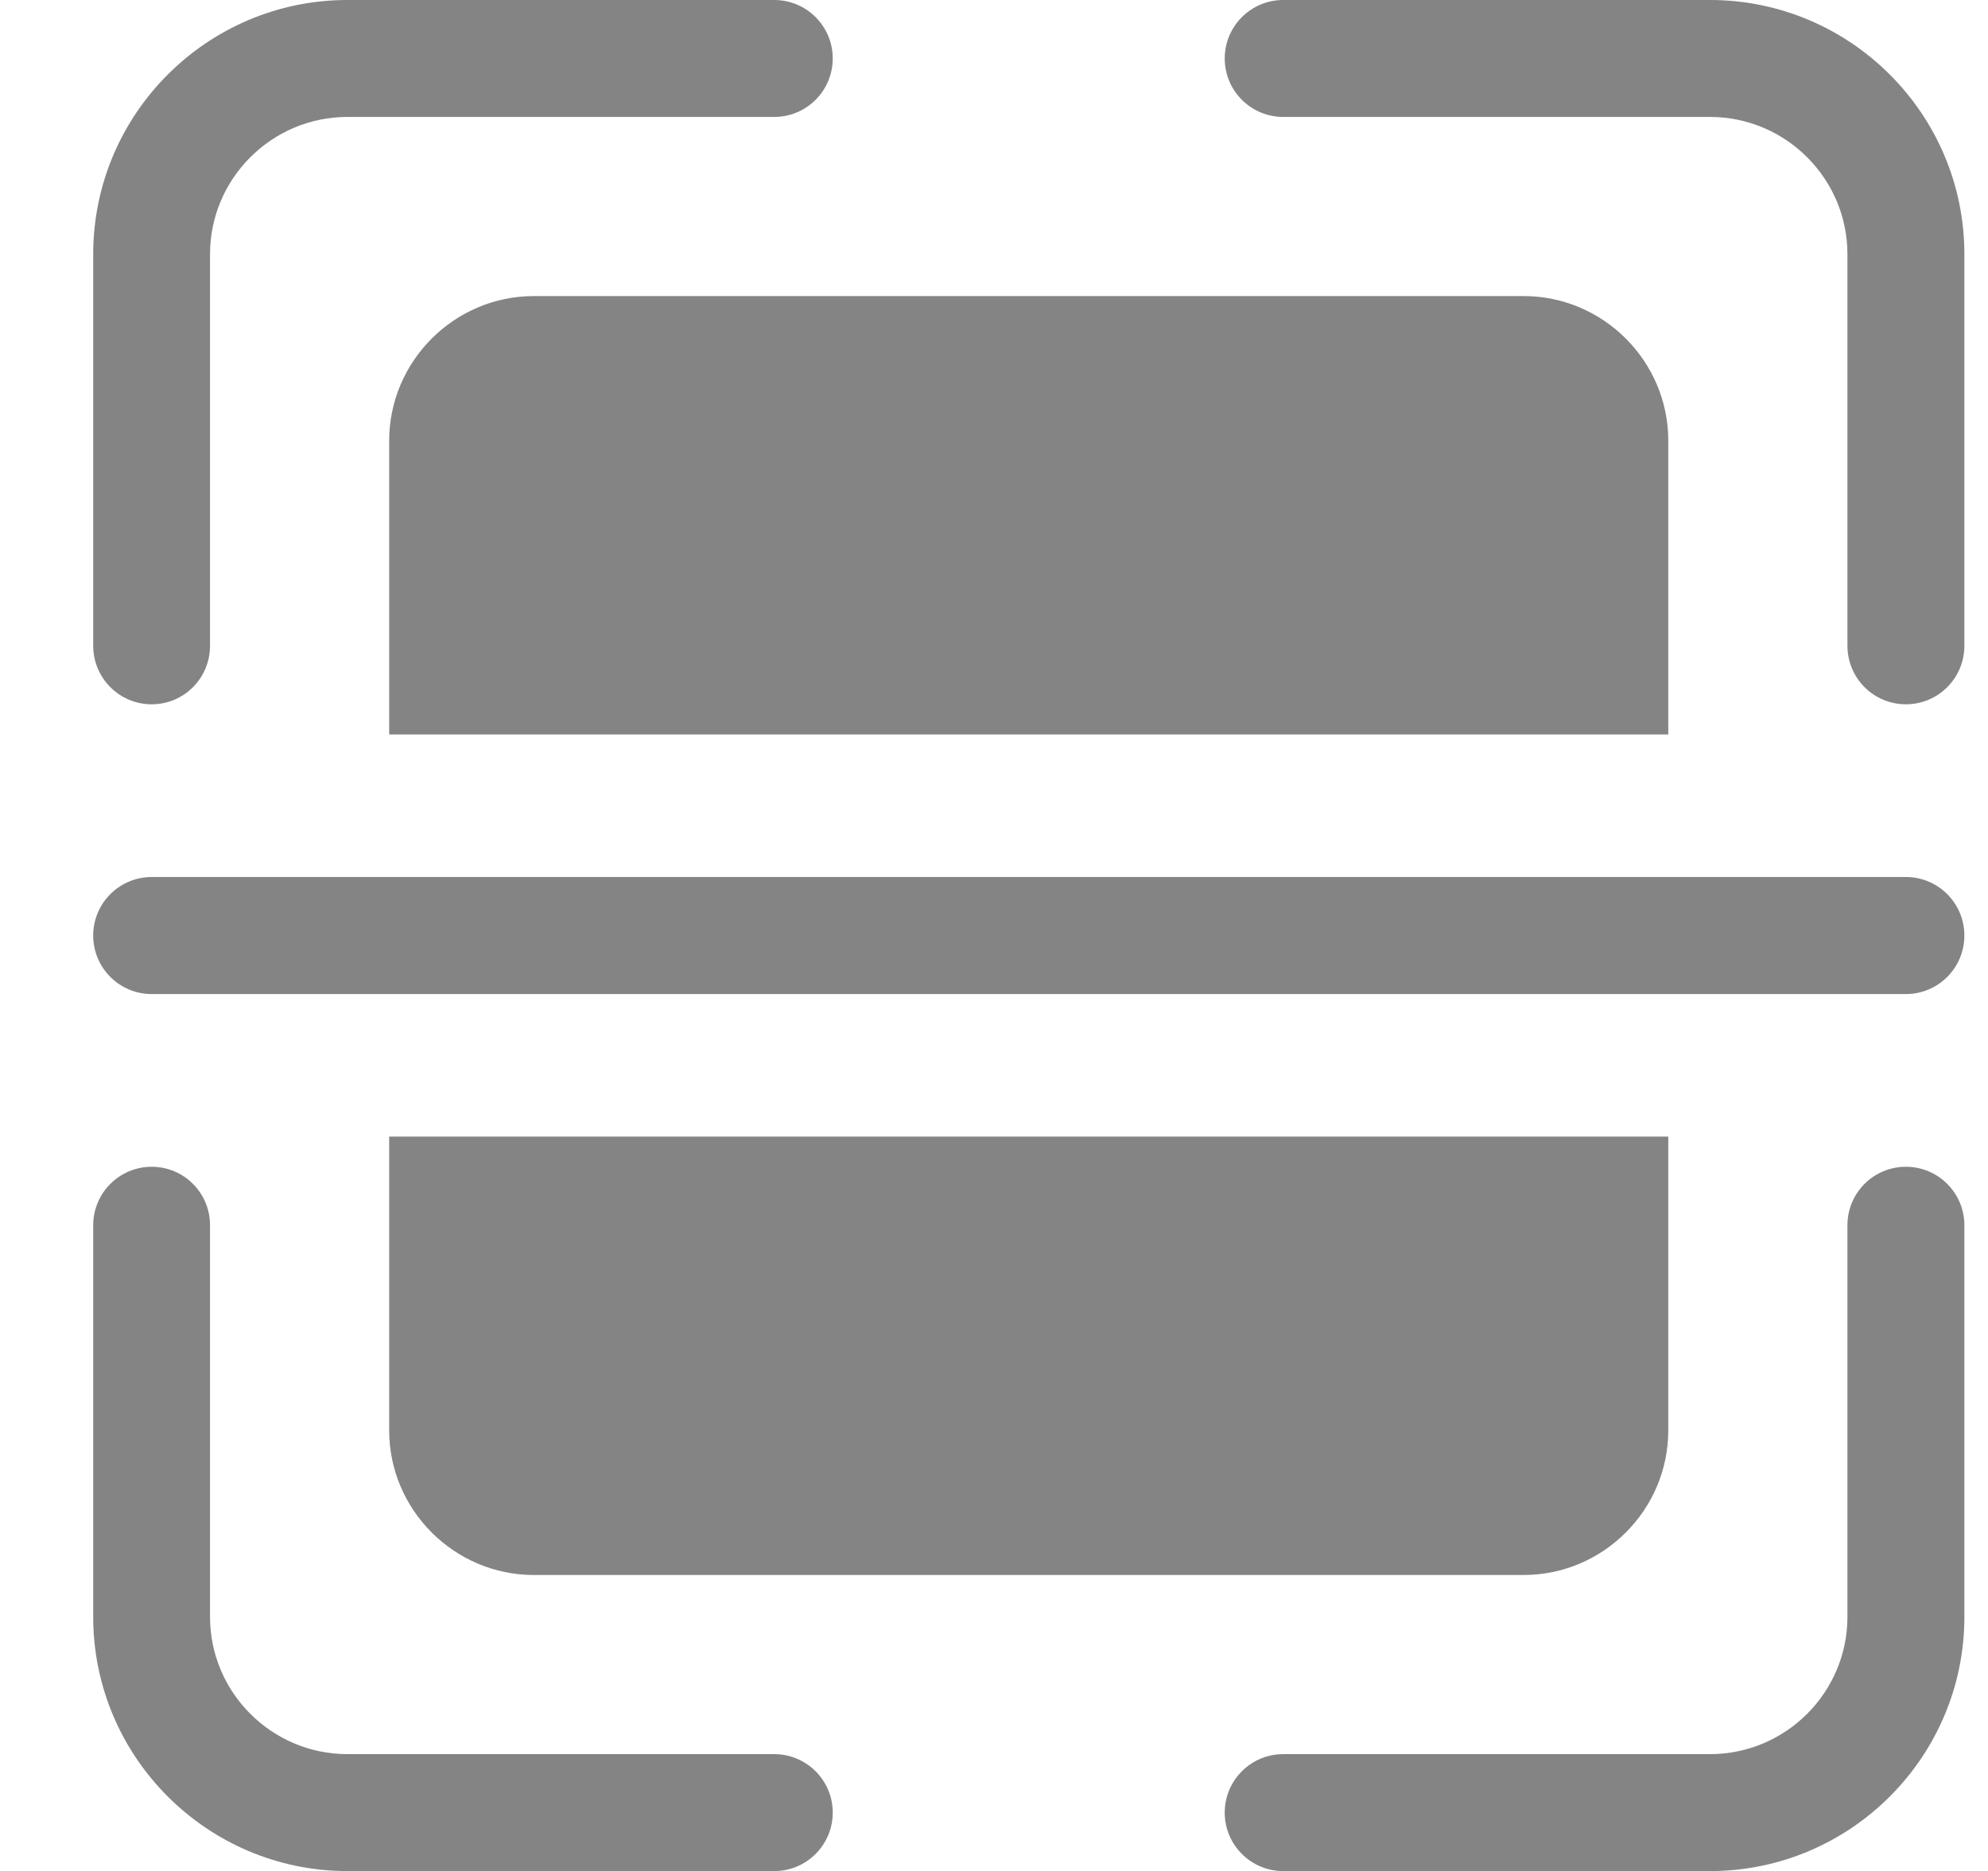
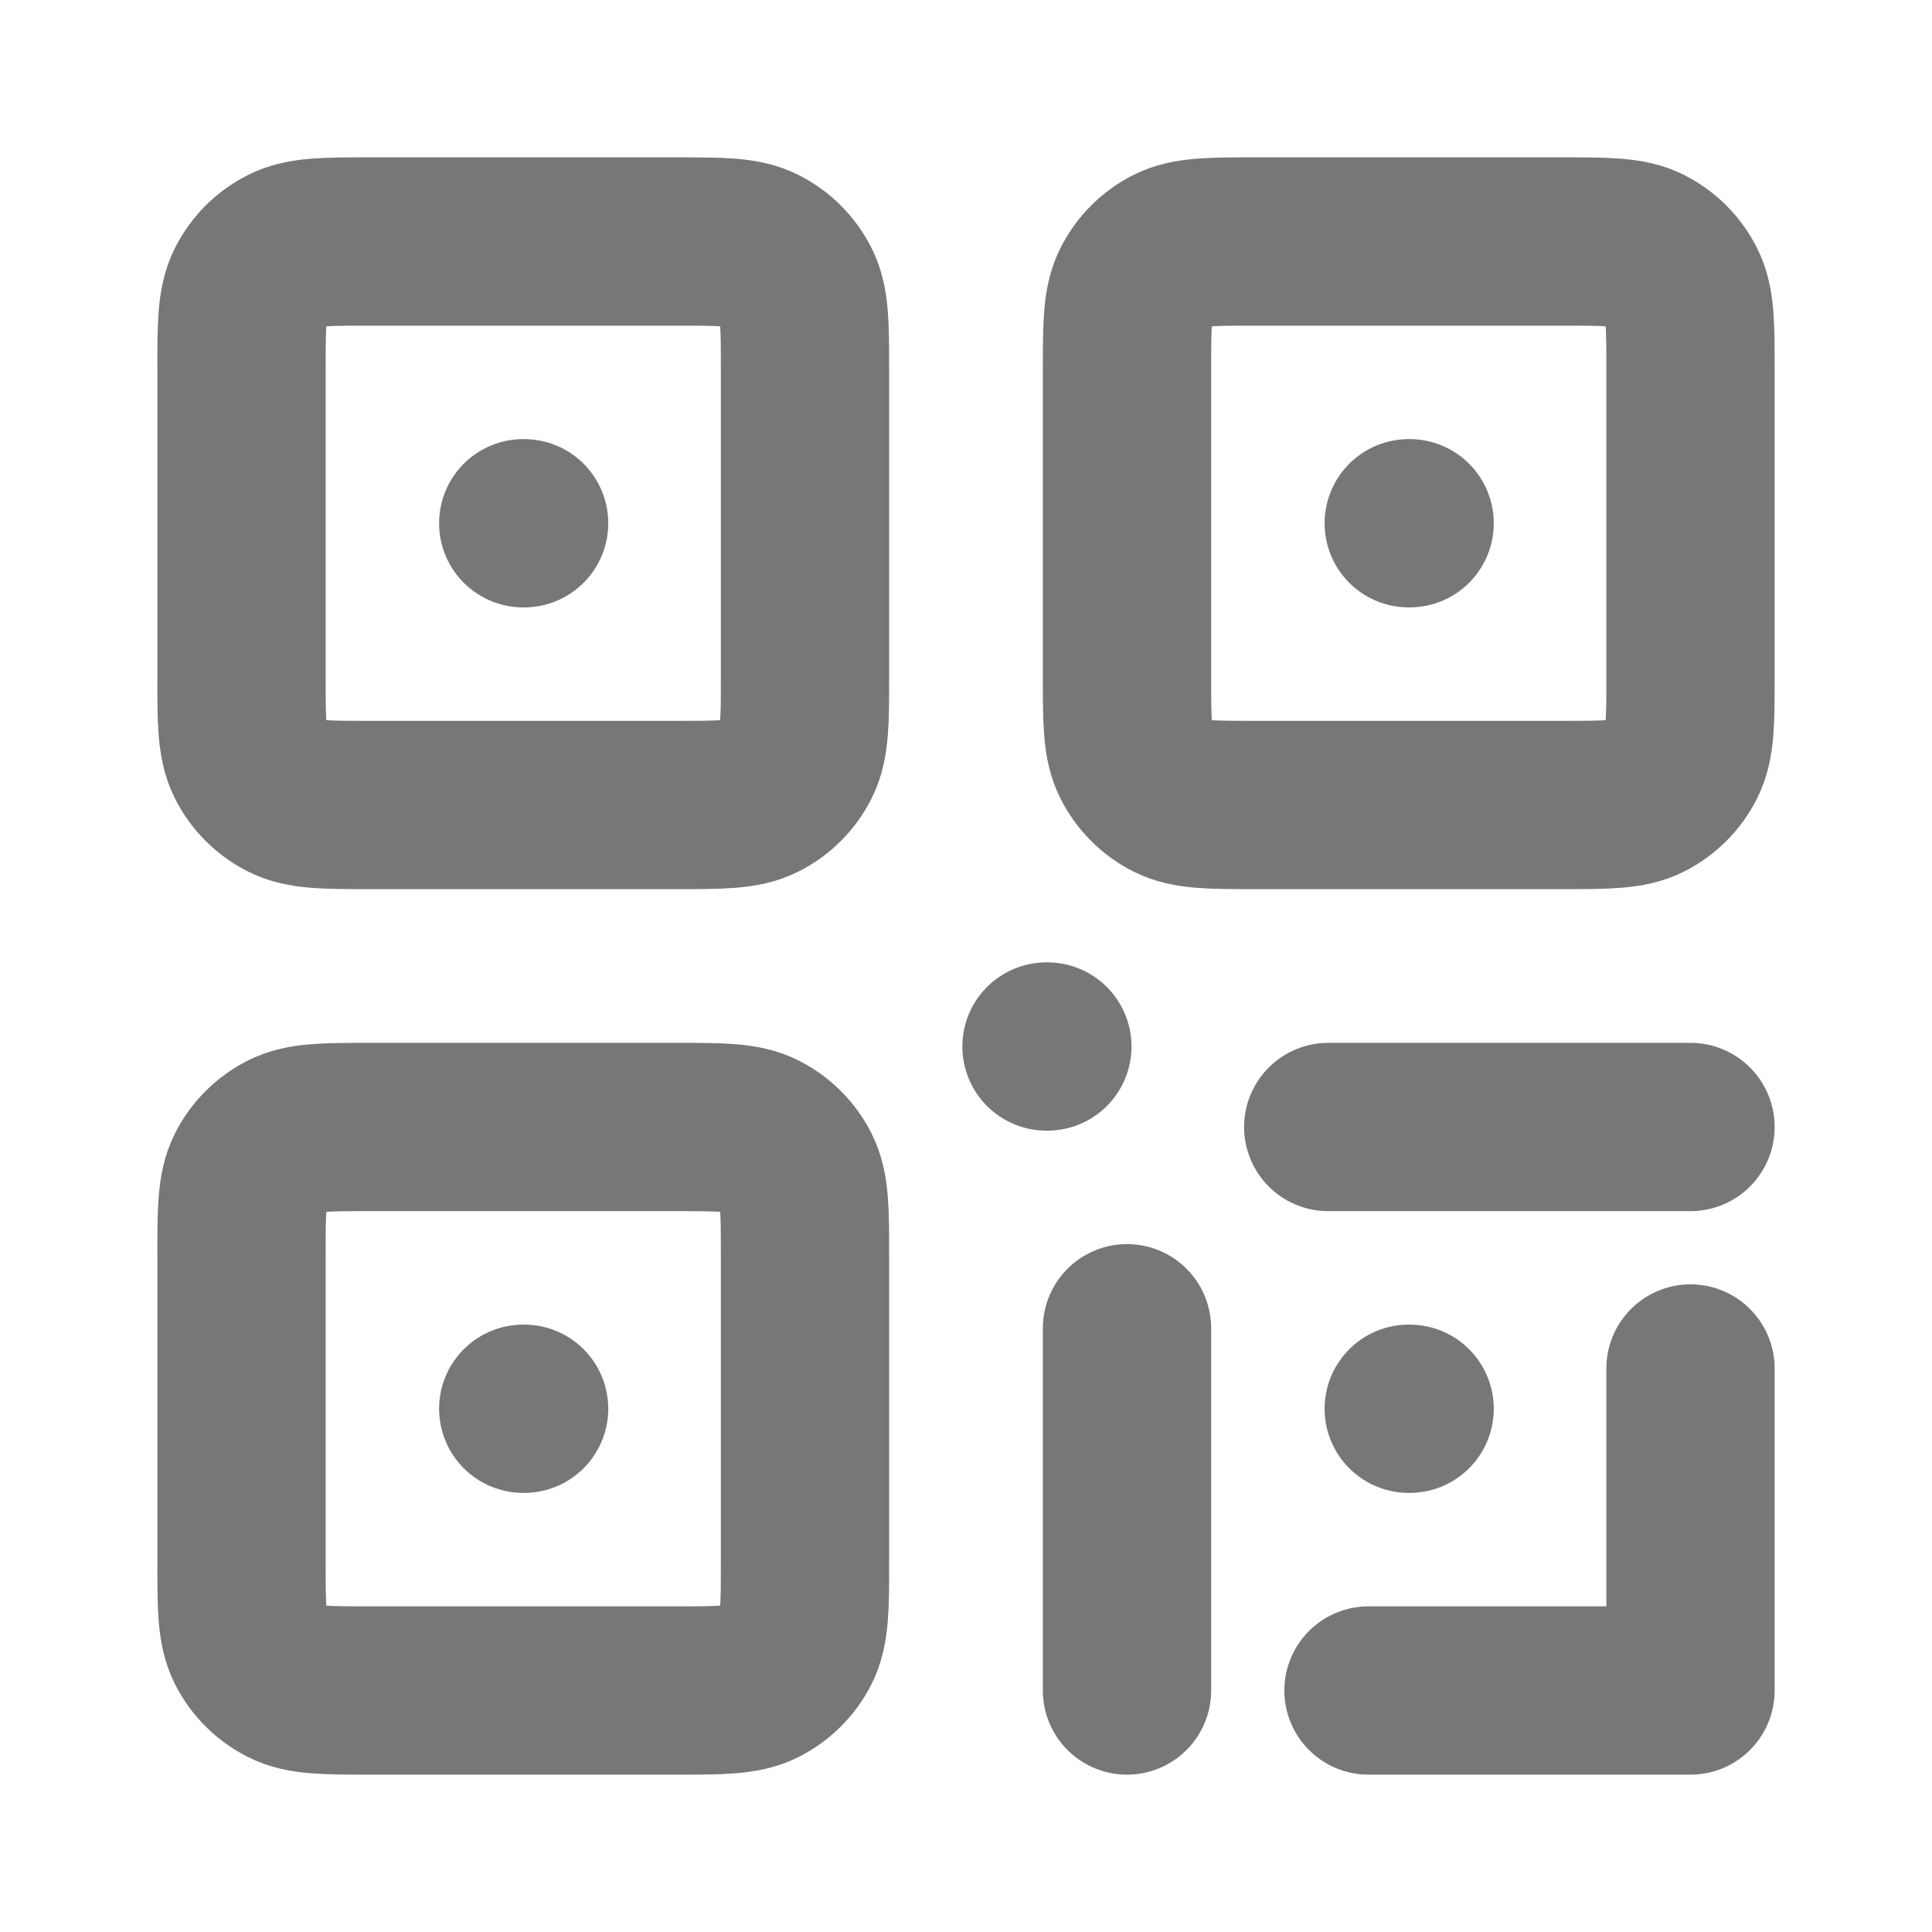
- <svg xmlns="http://www.w3.org/2000/svg" width="17" height="16" viewBox="0 0 17 16" fill="none">
-   <g id="My QR Code Sticker">
-     <path id="Vector" fill-rule="evenodd" clip-rule="evenodd" d="M7.121 15.501C7.121 15.777 6.897 16.001 6.621 16.001H2.971C1.773 16.001 0.797 15.026 0.797 13.827V10.478C0.797 10.202 1.021 9.978 1.297 9.978C1.574 9.978 1.796 10.202 1.796 10.478V13.827C1.796 14.474 2.324 15.001 2.971 15.001H6.621C6.897 15.001 7.121 15.225 7.121 15.501ZM4.565 13.469H13.029C13.71 13.469 14.266 12.912 14.266 12.232V9.72H3.328V12.232C3.328 12.912 3.885 13.469 4.565 13.469ZM4.565 2.532H13.029C13.71 2.532 14.266 3.089 14.266 3.769V6.281H3.328V3.769C3.328 3.089 3.885 2.532 4.565 2.532ZM16.298 7.5H1.297C1.021 7.5 0.797 7.724 0.797 8C0.797 8.277 1.021 8.501 1.297 8.501H16.298C16.574 8.501 16.798 8.277 16.798 8C16.798 7.724 16.574 7.5 16.298 7.5ZM14.623 0H10.973C10.697 0 10.473 0.224 10.473 0.5C10.473 0.776 10.697 1 10.973 1H14.623C15.27 1 15.798 1.527 15.798 2.174V5.522C15.798 5.799 16.021 6.023 16.298 6.023C16.574 6.023 16.798 5.799 16.798 5.522V2.174C16.798 0.975 15.822 0 14.623 0ZM1.297 6.023C1.574 6.023 1.796 5.799 1.796 5.522V2.174C1.796 1.527 2.324 1 2.971 1H6.621C6.897 1 7.121 0.776 7.121 0.5C7.121 0.224 6.897 3.12519e-05 6.621 3.12519e-05H2.971C1.773 0 0.797 0.975 0.797 2.174V5.522C0.797 5.799 1.021 6.023 1.297 6.023ZM16.298 9.978C16.574 9.978 16.798 10.202 16.798 10.478V13.827C16.798 15.026 15.822 16.001 14.623 16.001H10.973C10.697 16.001 10.473 15.777 10.473 15.501C10.473 15.225 10.697 15.001 10.973 15.001H14.623C15.27 15.001 15.798 14.474 15.798 13.827V10.478C15.798 10.202 16.021 9.978 16.298 9.978Z" fill="#848484" />
+ <svg xmlns="http://www.w3.org/2000/svg" width="18" height="18" viewBox="0 0 18 18" fill="none">
+   <g id="qr-code-02">
+     <path id="Icon" d="M4.875 4.875H4.883M13.125 4.875H13.133M4.875 13.125H4.883M9.75 9.75H9.758M13.125 13.125H13.133M12.75 15.75H15.75V12.75M10.5 12.375V15.75M15.75 10.5H12.375M11.7 7.5H14.55C14.97 7.5 15.18 7.5 15.341 7.418C15.482 7.346 15.596 7.232 15.668 7.09C15.75 6.93 15.75 6.72 15.75 6.3V3.45C15.75 3.03 15.75 2.82 15.668 2.66C15.596 2.518 15.482 2.404 15.341 2.332C15.18 2.25 14.97 2.25 14.55 2.25H11.7C11.28 2.25 11.07 2.25 10.909 2.332C10.768 2.404 10.654 2.518 10.582 2.66C10.5 2.82 10.5 3.03 10.5 3.45V6.3C10.5 6.72 10.5 6.93 10.582 7.09C10.654 7.232 10.768 7.346 10.909 7.418C11.07 7.5 11.28 7.5 11.7 7.5ZM3.45 7.5H6.3C6.72 7.5 6.93 7.5 7.09 7.418C7.232 7.346 7.346 7.232 7.418 7.09C7.5 6.93 7.5 6.72 7.5 6.3V3.45C7.5 3.03 7.5 2.82 7.418 2.66C7.346 2.518 7.232 2.404 7.09 2.332C6.93 2.25 6.72 2.25 6.3 2.25H3.45C3.03 2.25 2.82 2.25 2.66 2.332C2.518 2.404 2.404 2.518 2.332 2.66C2.25 2.82 2.25 3.03 2.25 3.45V6.3C2.25 6.72 2.25 6.93 2.332 7.09C2.404 7.232 2.518 7.346 2.66 7.418C2.82 7.5 3.03 7.5 3.45 7.5ZM3.45 15.75H6.3C6.72 15.75 6.93 15.75 7.09 15.668C7.232 15.596 7.346 15.482 7.418 15.341C7.5 15.18 7.5 14.97 7.5 14.55V11.7C7.5 11.28 7.5 11.07 7.418 10.909C7.346 10.768 7.232 10.654 7.09 10.582C6.93 10.5 6.72 10.5 6.3 10.5H3.45C3.03 10.5 2.82 10.5 2.66 10.582C2.518 10.654 2.404 10.768 2.332 10.909C2.25 11.07 2.25 11.28 2.25 11.7V14.55C2.25 14.97 2.25 15.18 2.332 15.341C2.404 15.482 2.518 15.596 2.66 15.668C2.82 15.75 3.03 15.75 3.45 15.75Z" stroke="#777777" stroke-width="1.568" stroke-linecap="round" stroke-linejoin="round" />
  </g>
</svg>
